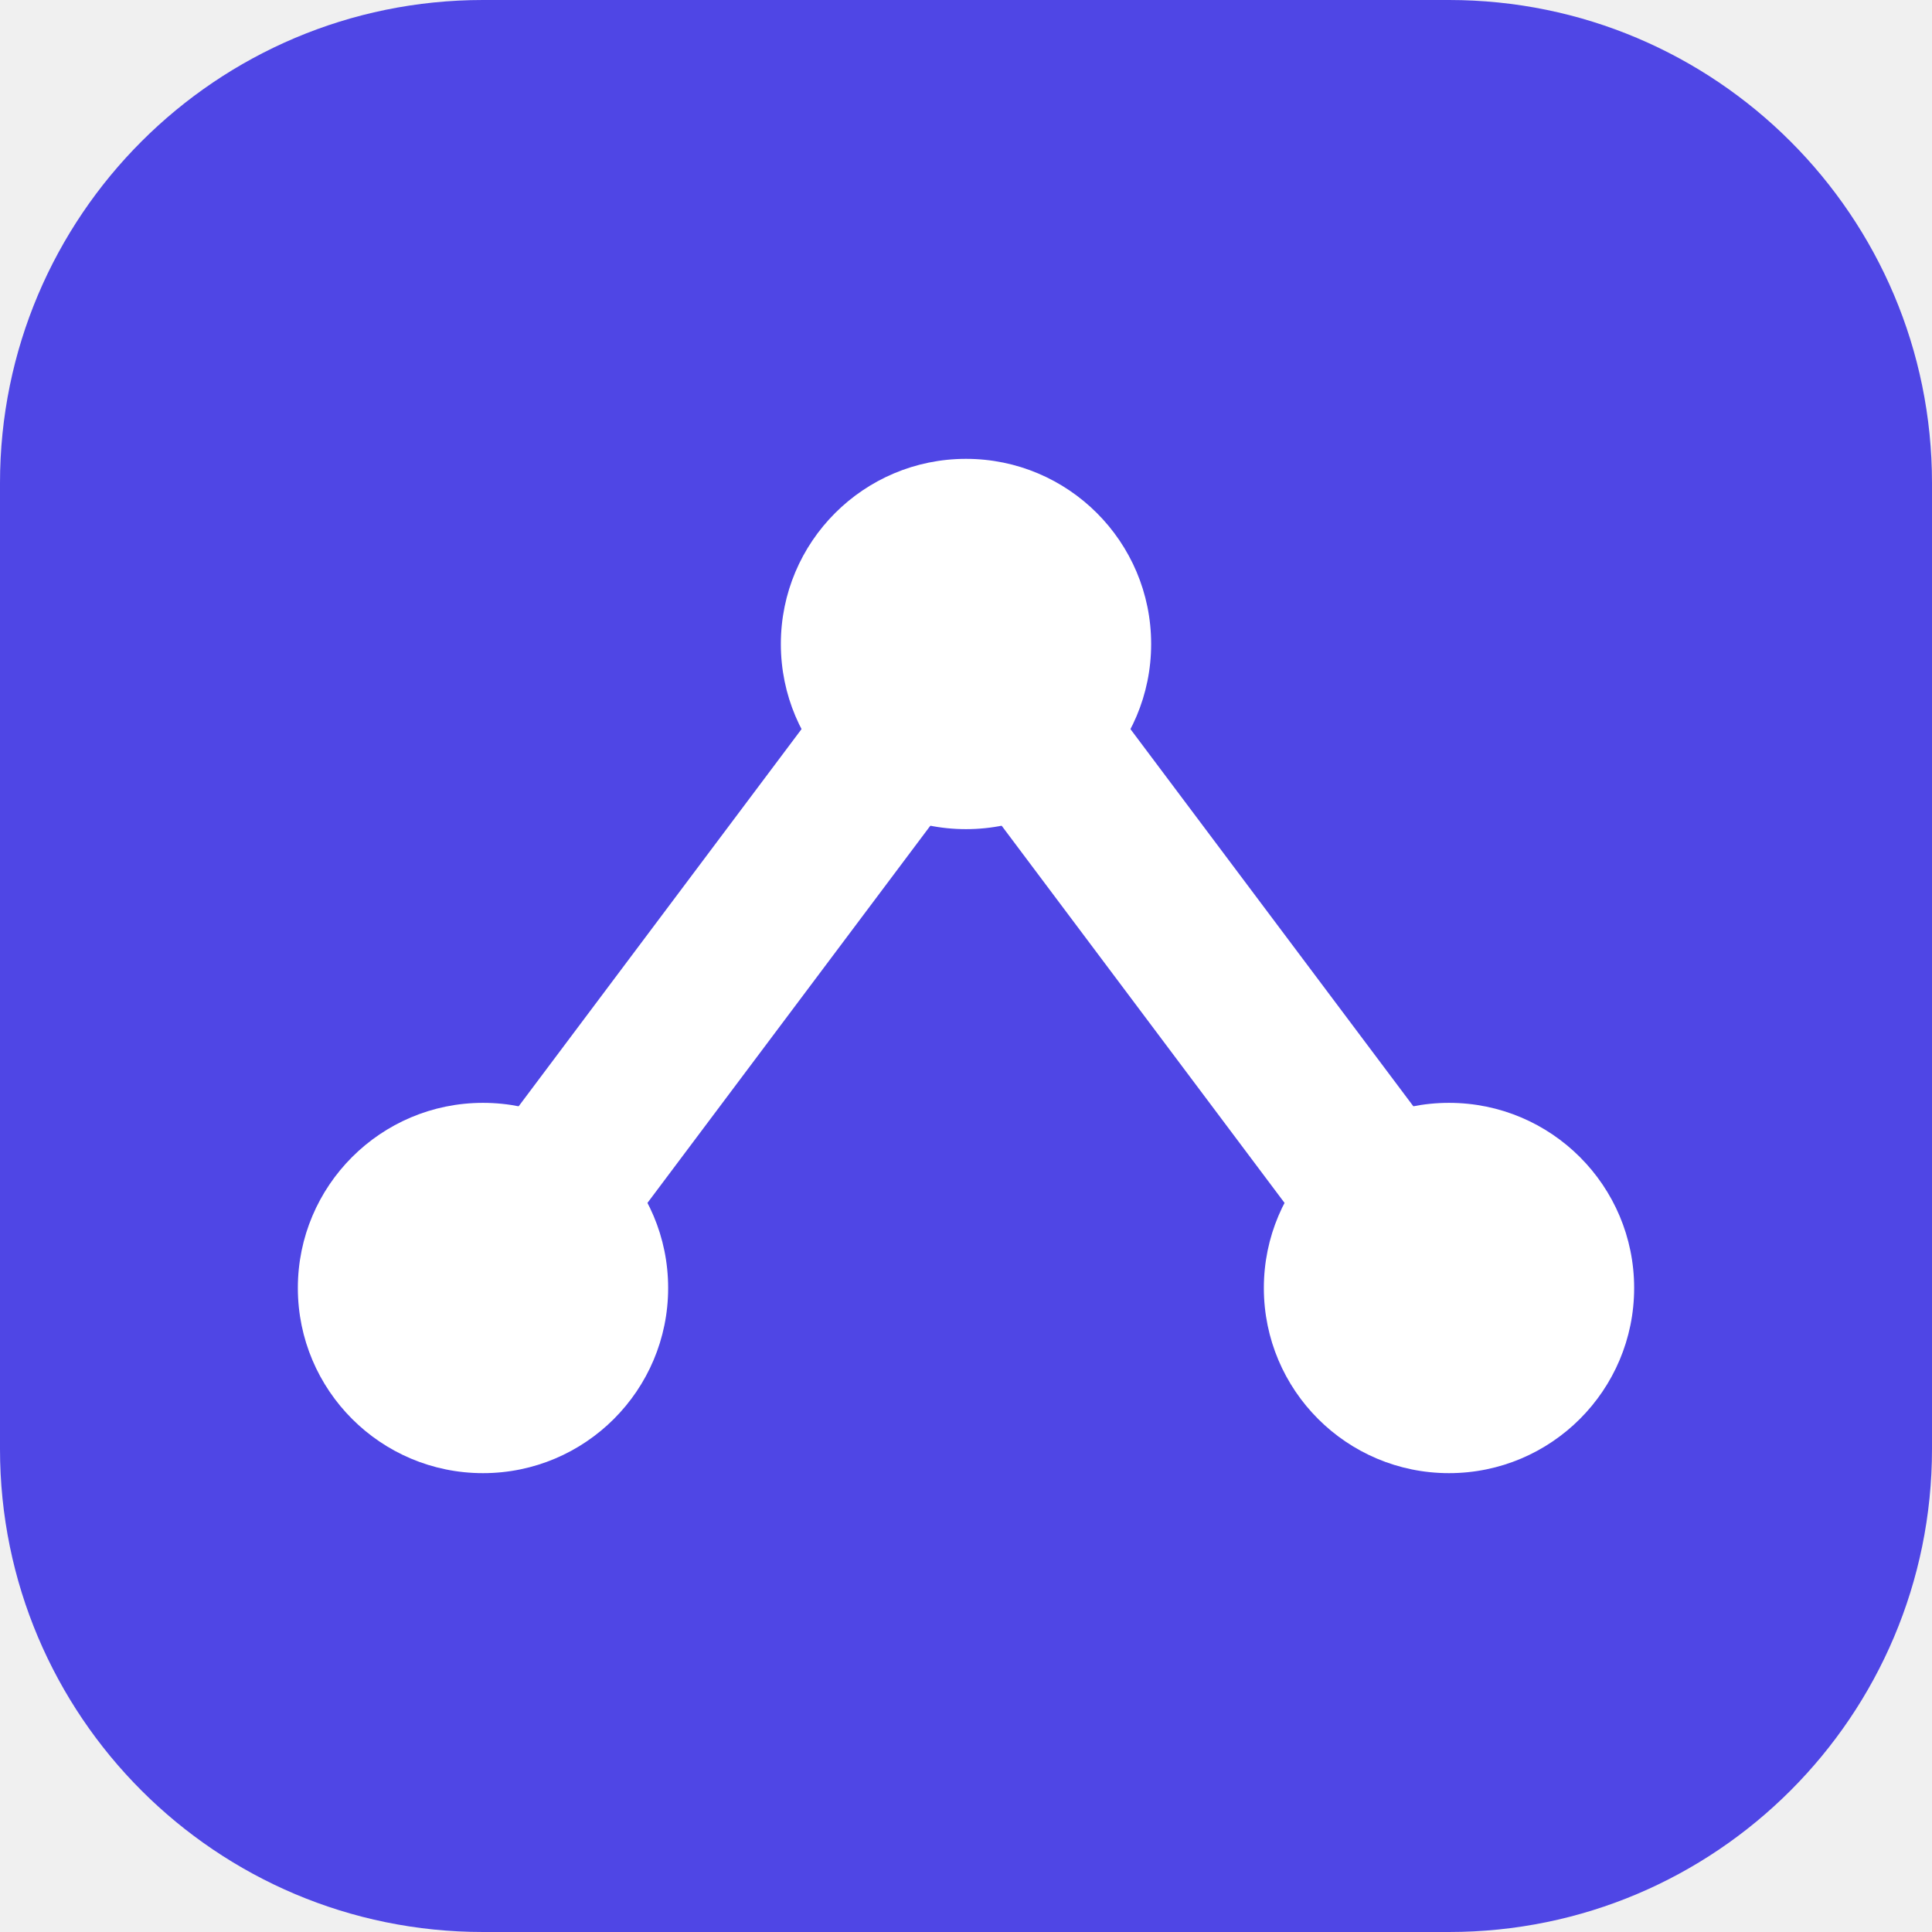
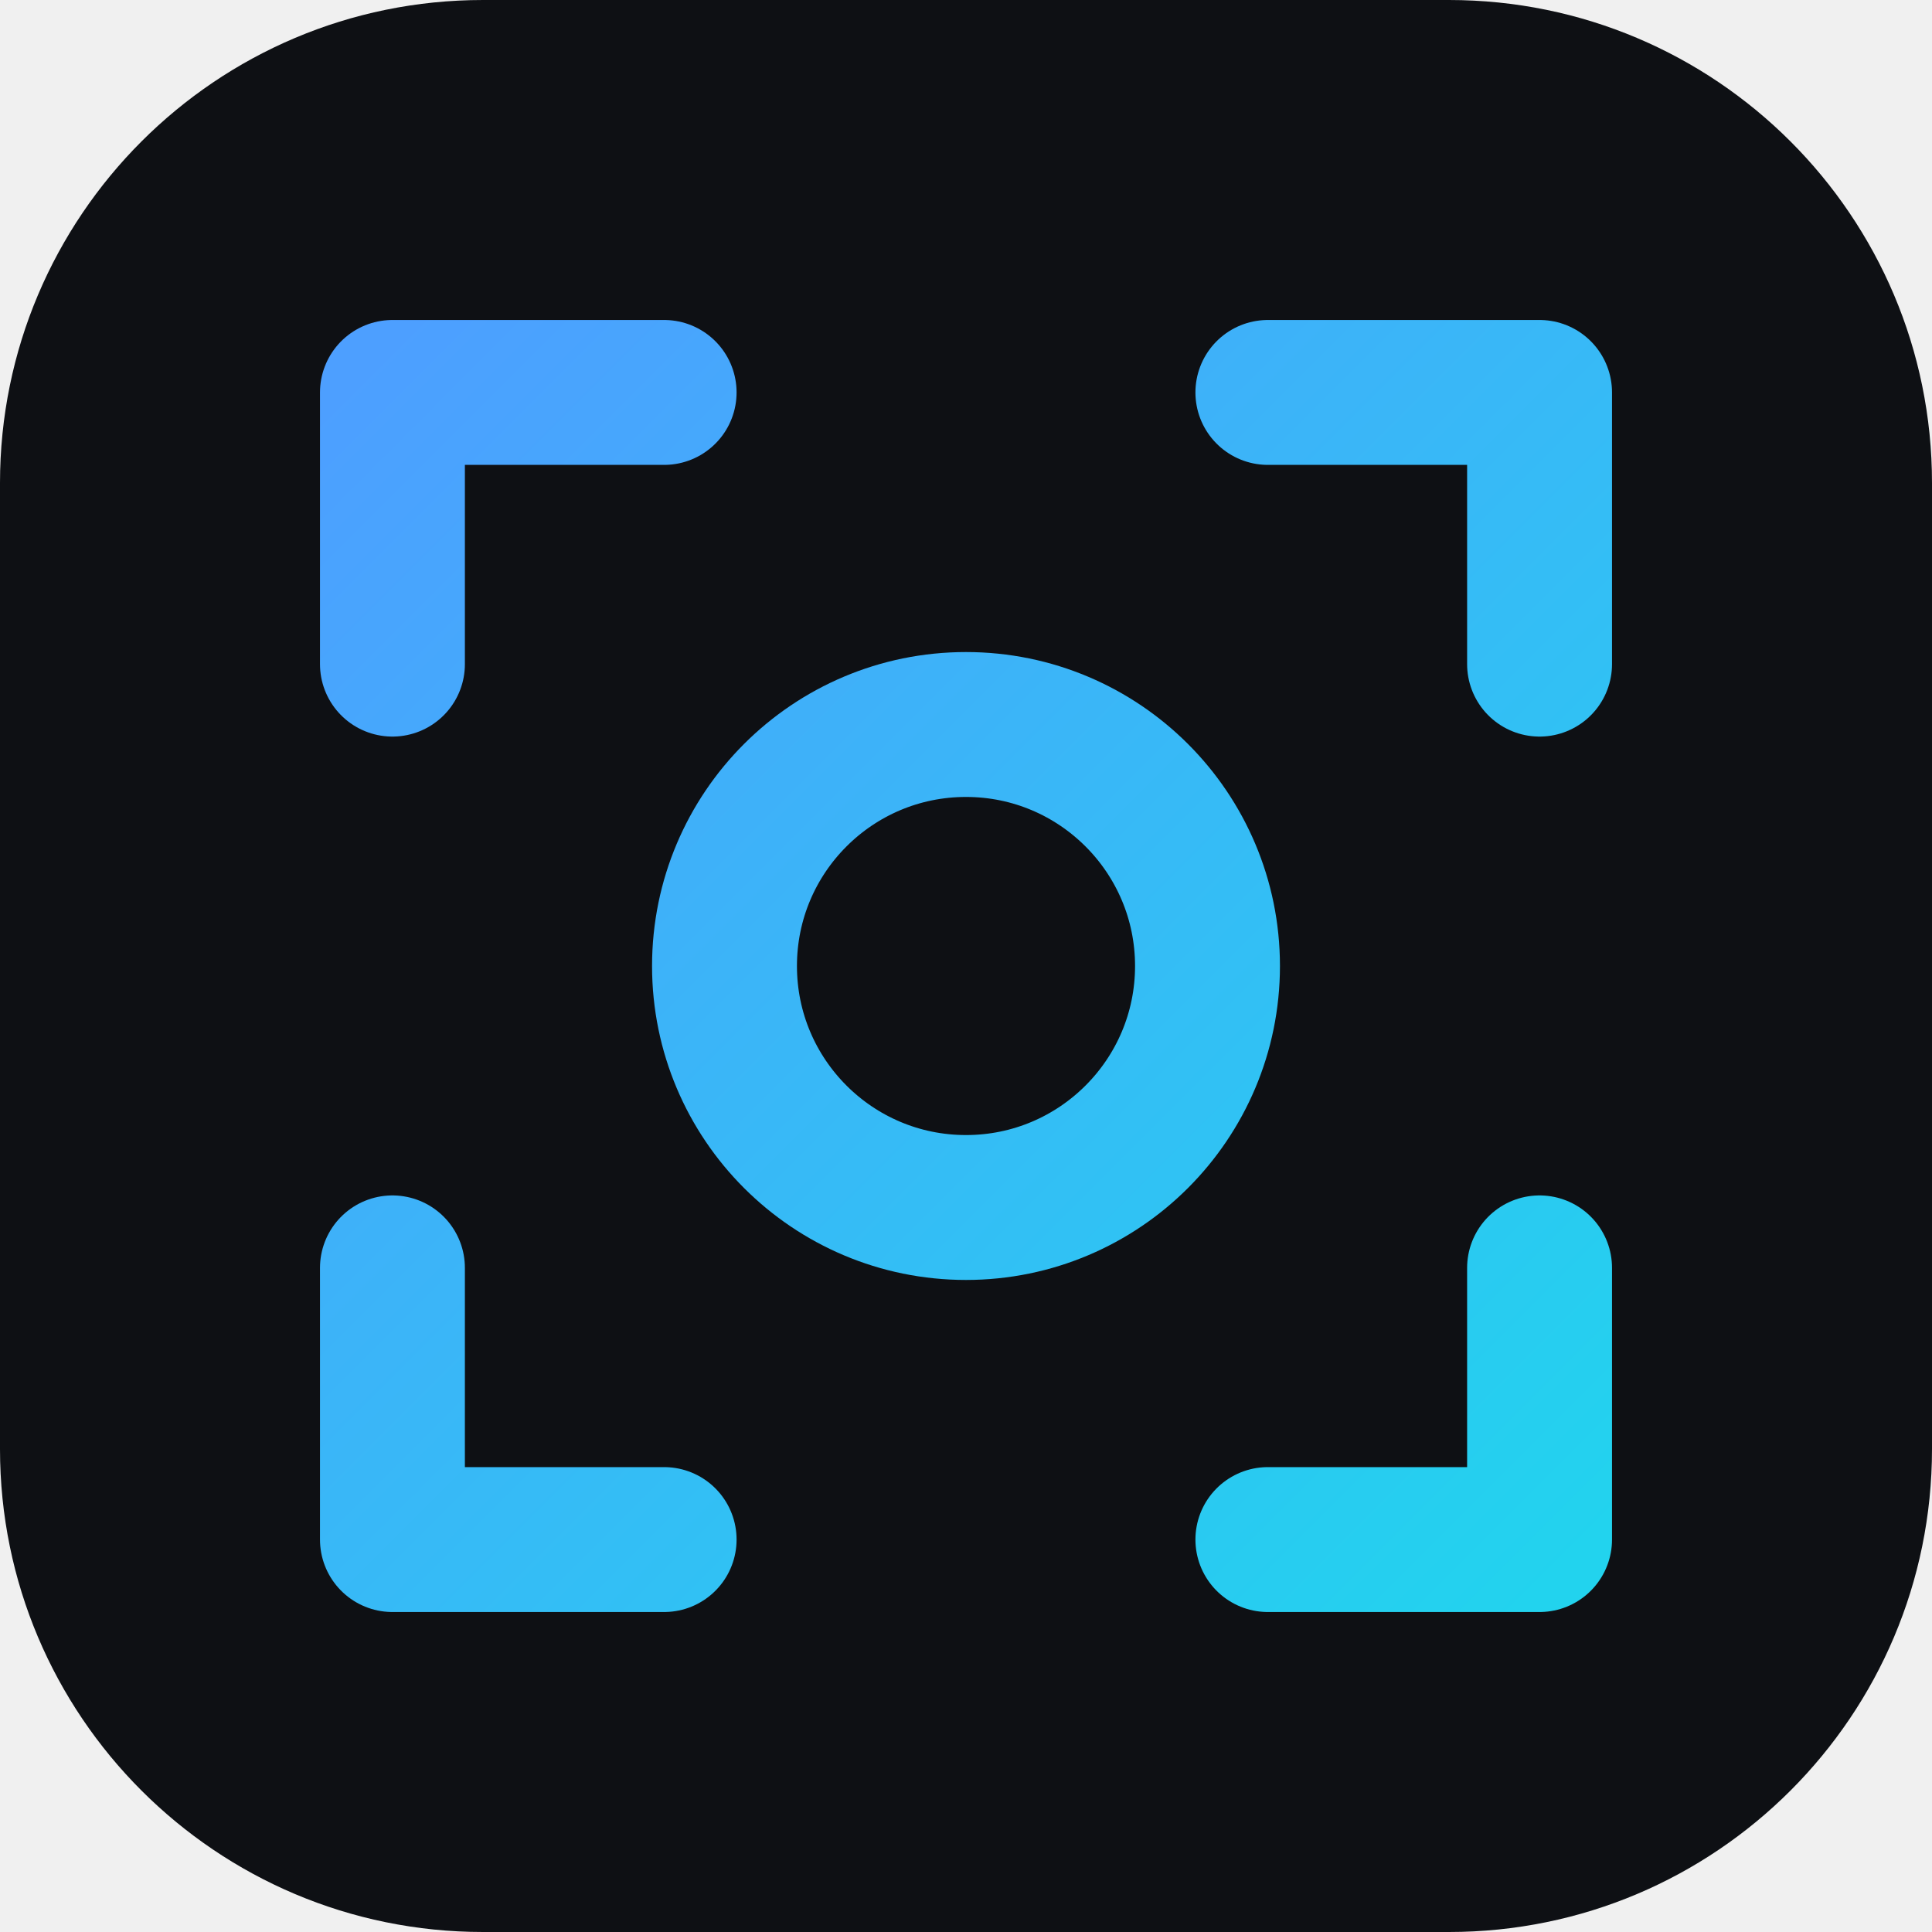
- <svg xmlns="http://www.w3.org/2000/svg" viewBox="0 0 24 24">
-   <rect width="24" height="24" rx="6" fill="#4f46e5" />
-   <path d="M6 16 L12 8 L18 16" stroke="white" stroke-width="2" fill="none" />
-   <circle cx="6" cy="16" r="2.3" fill="white" />
-   <circle cx="12" cy="8" r="2.3" fill="white" />
-   <circle cx="18" cy="16" r="2.3" fill="white" />
+ <svg xmlns="http://www.w3.org/2000/svg" viewBox="0 0 32 32">
+   <defs>
+     <linearGradient id="g" x1="6" y1="6" x2="26" y2="26" gradientUnits="userSpaceOnUse">
+       <stop stop-color="#4d9fff" />
+       <stop offset="1" stop-color="#22d3ee" />
+     </linearGradient>
+   </defs>
+   <rect width="32" height="32" rx="8" fill="#0e1014" />
+   <g fill="none" stroke="url(#g)" stroke-width="2.4" stroke-linecap="round" stroke-linejoin="round">
+     <path d="M11 6.5H6.5V11M21 6.5h4.5V11M11 25.5H6.5V21M21 25.5h4.5V21" />
+     <circle cx="16" cy="16" r="4" />
+   </g>
</svg>
